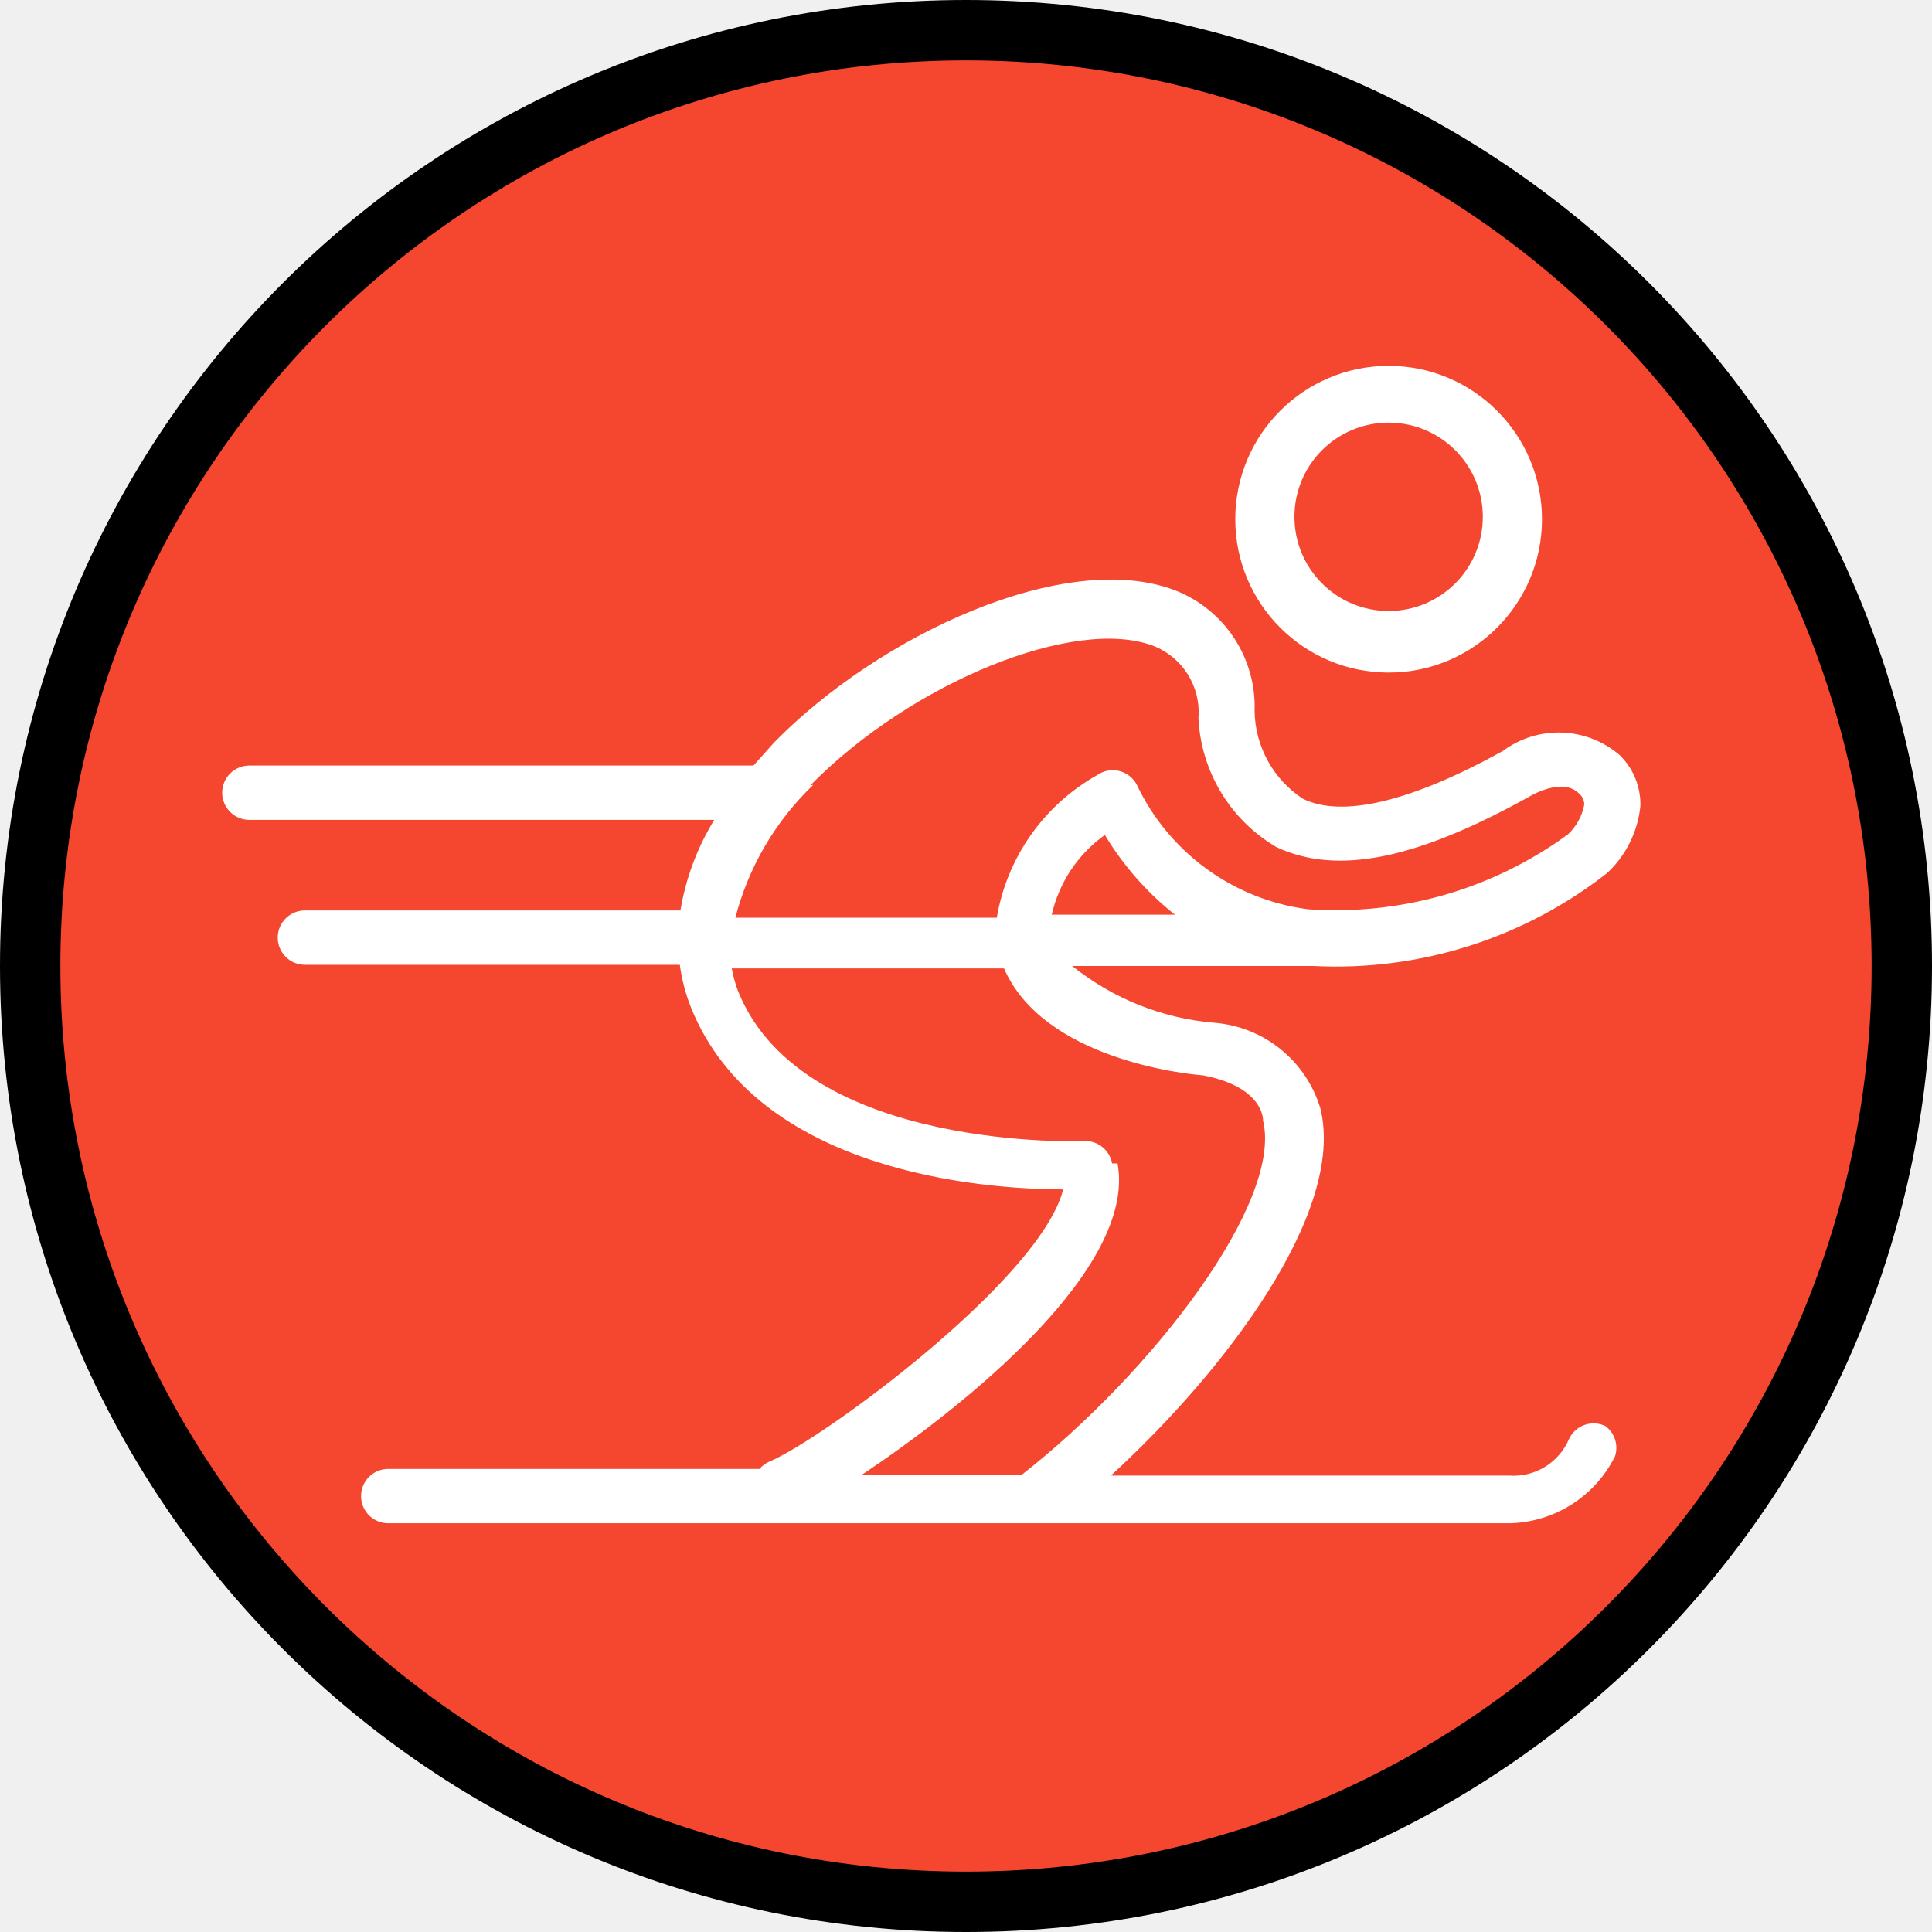
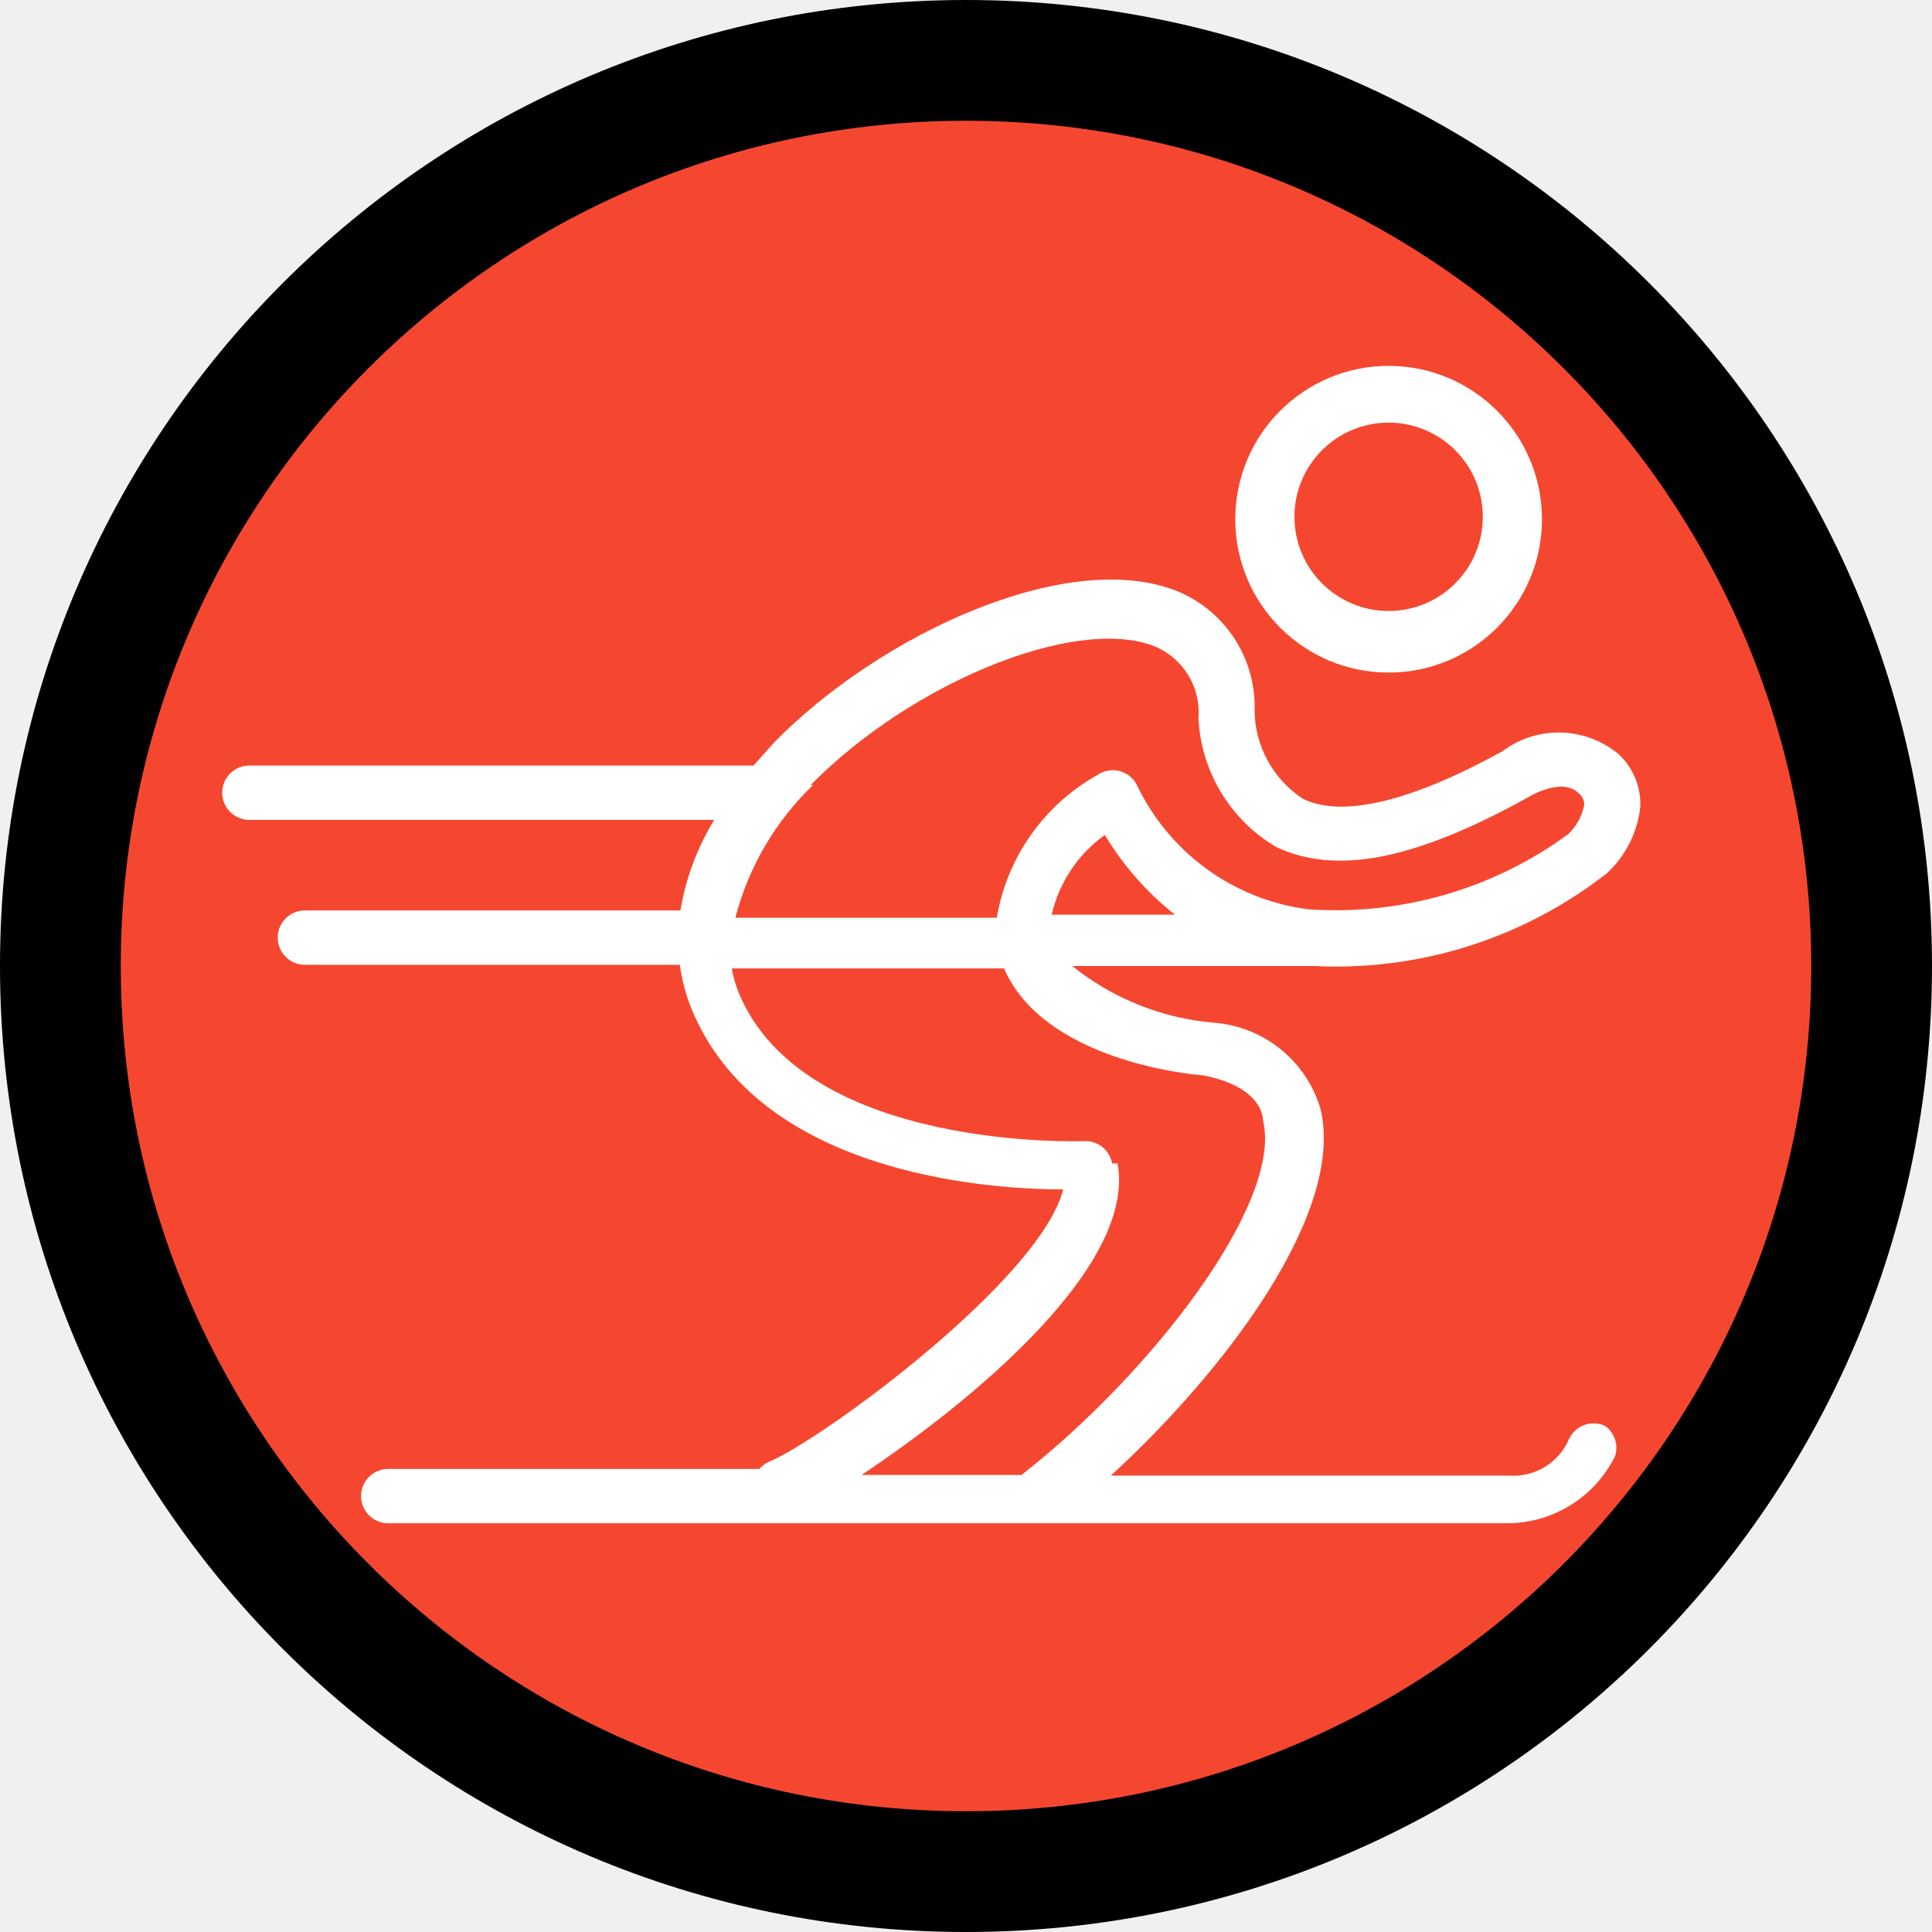
<svg xmlns="http://www.w3.org/2000/svg" id="Layer_1" data-name="Layer 1" viewBox="0 0 32 32">
-   <path d="M16,31.5A15.5,15.5,0,1,1,31.5,16,15.52,15.52,0,0,1,16,31.5Z" fill="#f54730" />
-   <path d="M16,1A15,15,0,1,1,1,16,15,15,0,0,1,16,1m0-1A16,16,0,1,0,32,16,16,16,0,0,0,16,0Z" />
+   <path d="M16,31A15,15,0,1,1,31,16,15,15,0,0,1,16,31Z" fill="#f54730" />
+   <path d="M16,2A14,14,0,1,1,2,16,14,14,0,0,1,16,2m0-2A16,16,0,1,0,32,16,16,16,0,0,0,16,0Z" />
  <path d="M23,11.14a2.54,2.54,0,1,0-2.54-2.54A2.54,2.54,0,0,0,23,11.14ZM23,7a1.56,1.56,0,1,1-1.56,1.56A1.56,1.56,0,0,1,23,7Z" fill="#fff" />
  <path d="M26.59,23.62a.45.45,0,0,0-.6.21,1,1,0,0,1-1,.61H18.4c1.9-1.74,3.89-4.37,3.47-6.08a2,2,0,0,0-1.76-1.42h0A4.33,4.33,0,0,1,17.76,16h4a7.28,7.28,0,0,0,4.86-1.54,1.76,1.76,0,0,0,.55-1.11,1.14,1.14,0,0,0-.34-.84,1.55,1.55,0,0,0-1.94-.07c-1.52.84-2.66,1.11-3.31.79a1.77,1.77,0,0,1-.8-1.45,2.07,2.07,0,0,0-1.31-2c-1.82-.7-4.91.74-6.65,2.52l-.34.38H4.13a.45.45,0,0,0,0,.9h7.7a4.18,4.18,0,0,0-.56,1.5H5.05a.45.45,0,1,0,0,.9h6.21a3,3,0,0,0,.19.72c1.1,2.71,4.81,3,6.16,3-.38,1.5-4,4.15-4.87,4.51a.44.44,0,0,0-.16.12H6.43a.45.45,0,0,0,0,.9H25a2,2,0,0,0,1.75-1.11A.45.45,0,0,0,26.59,23.62Zm-9.17-8.47a2.23,2.23,0,0,1,.88-1.32,4.92,4.92,0,0,0,1.16,1.32Zm-4-2.14c1.68-1.71,4.39-2.81,5.69-2.31a1.18,1.18,0,0,1,.74,1.19v0a2.62,2.62,0,0,0,1.29,2.14c1,.47,2.31.21,4.18-.83,0,0,.55-.34.83-.06a.24.24,0,0,1,.09.19.9.9,0,0,1-.27.49l0,0a6.52,6.52,0,0,1-4.31,1.24A3.66,3.66,0,0,1,18.83,13a.45.45,0,0,0-.66-.16,3.35,3.35,0,0,0-1.66,2.36H12.18A4.67,4.67,0,0,1,13.47,13Zm5,6.26A.45.45,0,0,0,18,18.9s-4.68.2-5.77-2.47a2.09,2.09,0,0,1-.11-.39h4.51c.65,1.5,3,1.75,3.29,1.77.89.17,1,.61,1,.75.33,1.35-1.83,4.17-4,5.87H14.27C16,23.28,18.83,21,18.51,19.27Z" fill="#fff" />
</svg>
